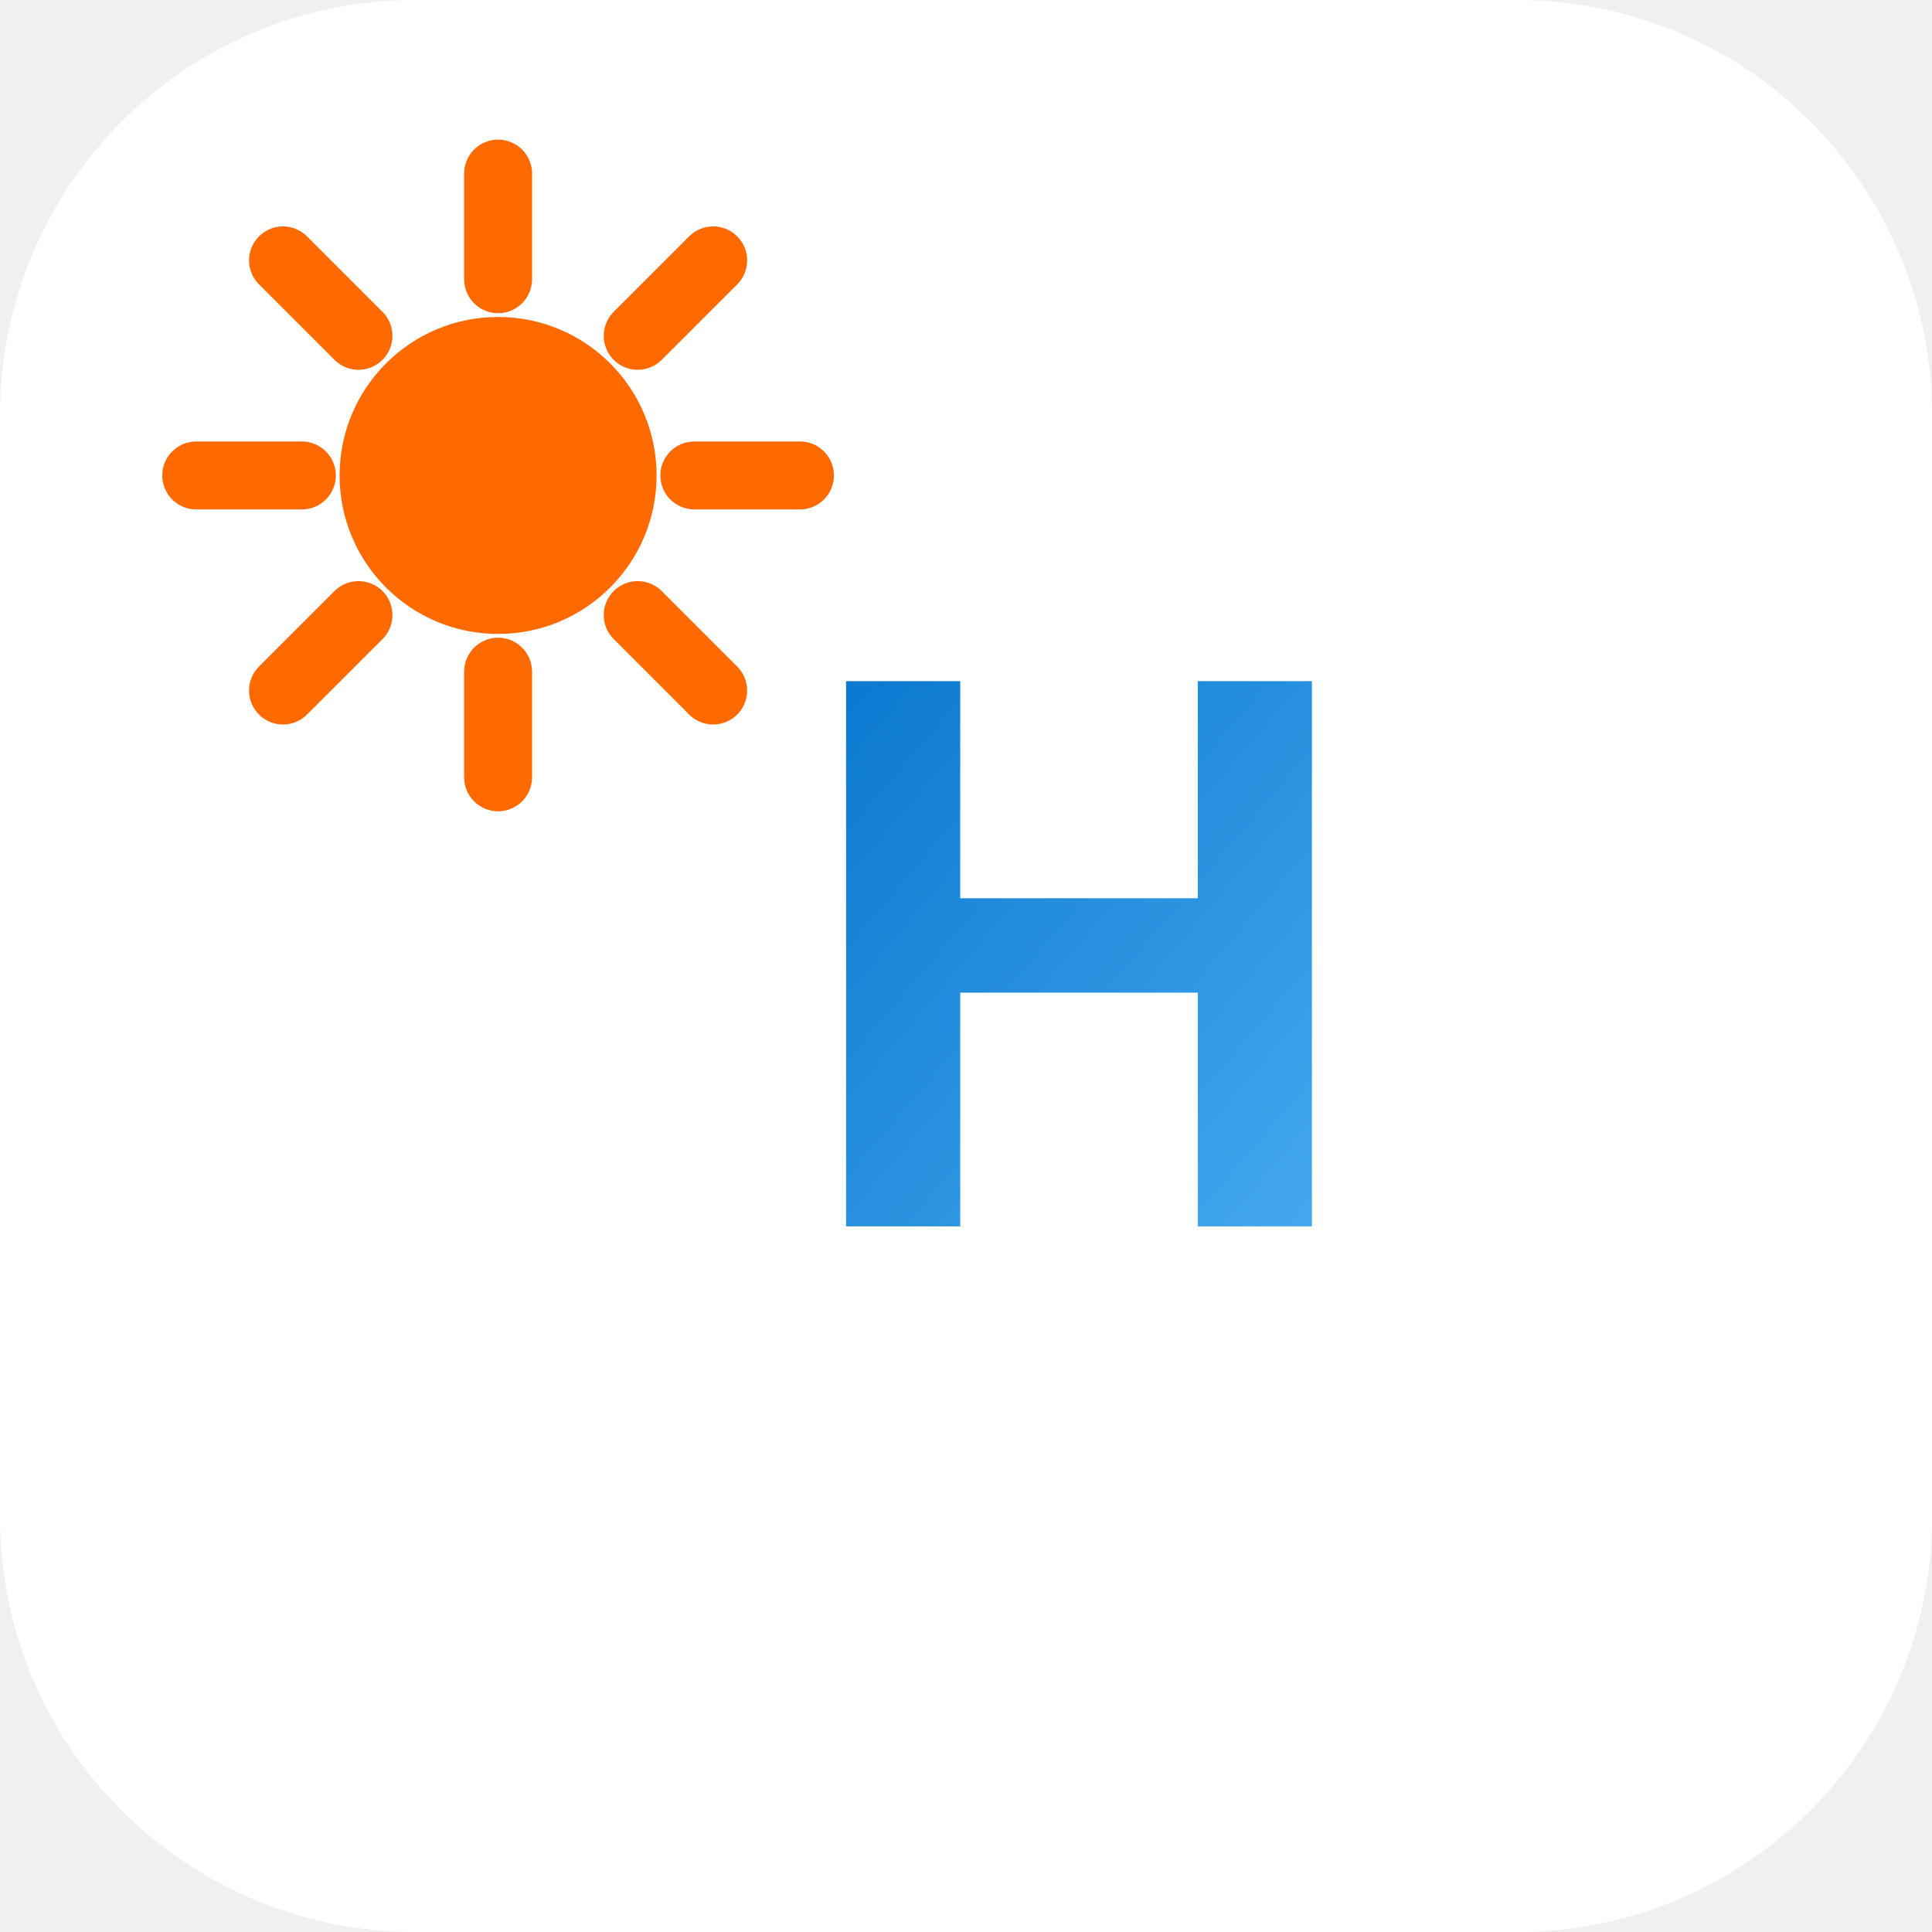
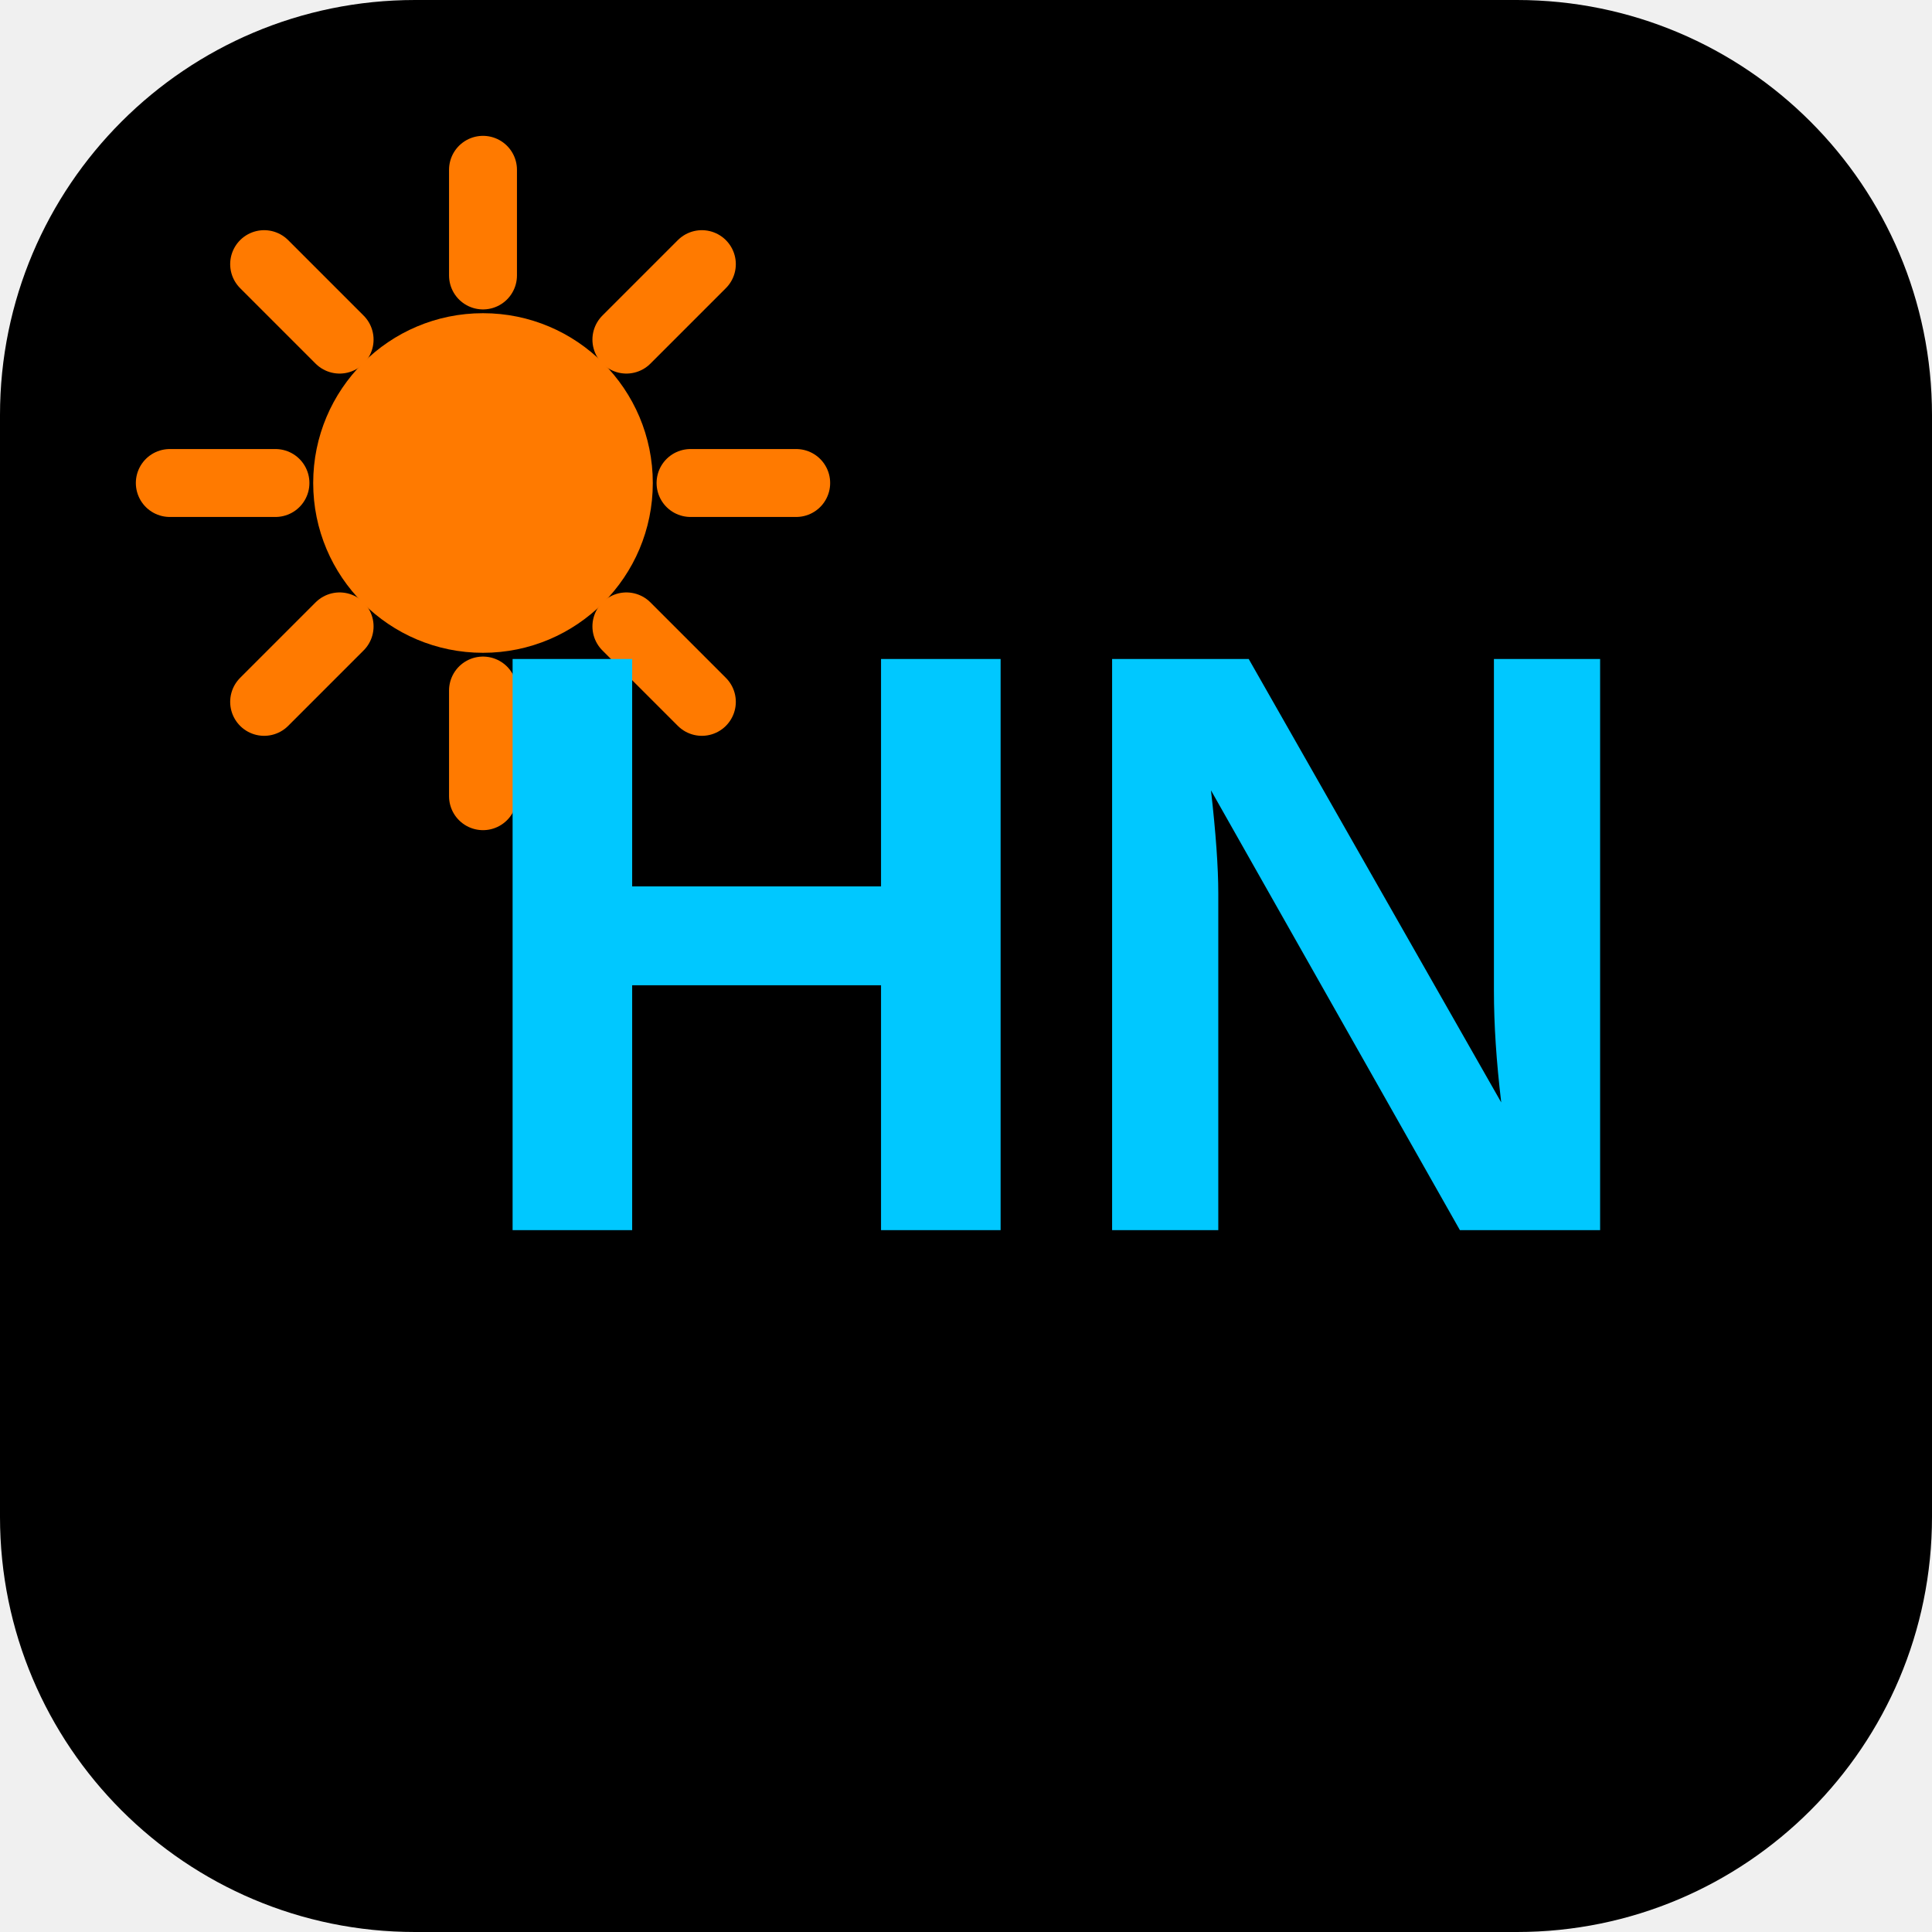
<svg xmlns="http://www.w3.org/2000/svg" width="512" height="512" viewBox="0 0 512 512">
-   <defs>
-     <linearGradient id="g" x1="0" y1="0" x2="1" y2="1">
-       <stop stop-color="#0b79d0" />
-       <stop offset="1" stop-color="#43a8ee" />
-     </linearGradient>
-   </defs>
-   <rect width="512" height="512" rx="110" fill="#ffffff" />
-   <circle cx="132" cy="126" r="42" fill="#ff6a00" />
-   <g stroke="#ff6a00" stroke-width="18" stroke-linecap="round">
-     <path d="M132 46v28M132 178v28M52 126h28M184 126h28M75 69l20 20M169 163l20 20M189 69l-20 20M95 163l-20 20" />
+   <rect width="512" height="512" rx="110" fill="#000" />
+   <circle cx="128" cy="128" r="45" fill="#ff7a00" />
+   <g stroke="#ff7a00" stroke-width="18" stroke-linecap="round">
+     <path d="M128 45v28M128 183v28M45 128h28M183 128h28M70 70l20 20M166 166l20 20M186 70l-20 20M90 166l-20 20" />
  </g>
-   <text x="286" y="325" text-anchor="middle" font-size="210" font-family="Arial" font-weight="900" fill="url(#g)">H</text>
+   <text x="280" y="326" text-anchor="middle" font-size="220" font-family="Arial" font-weight="900" fill="#00c8ff">HN</text>
</svg>
